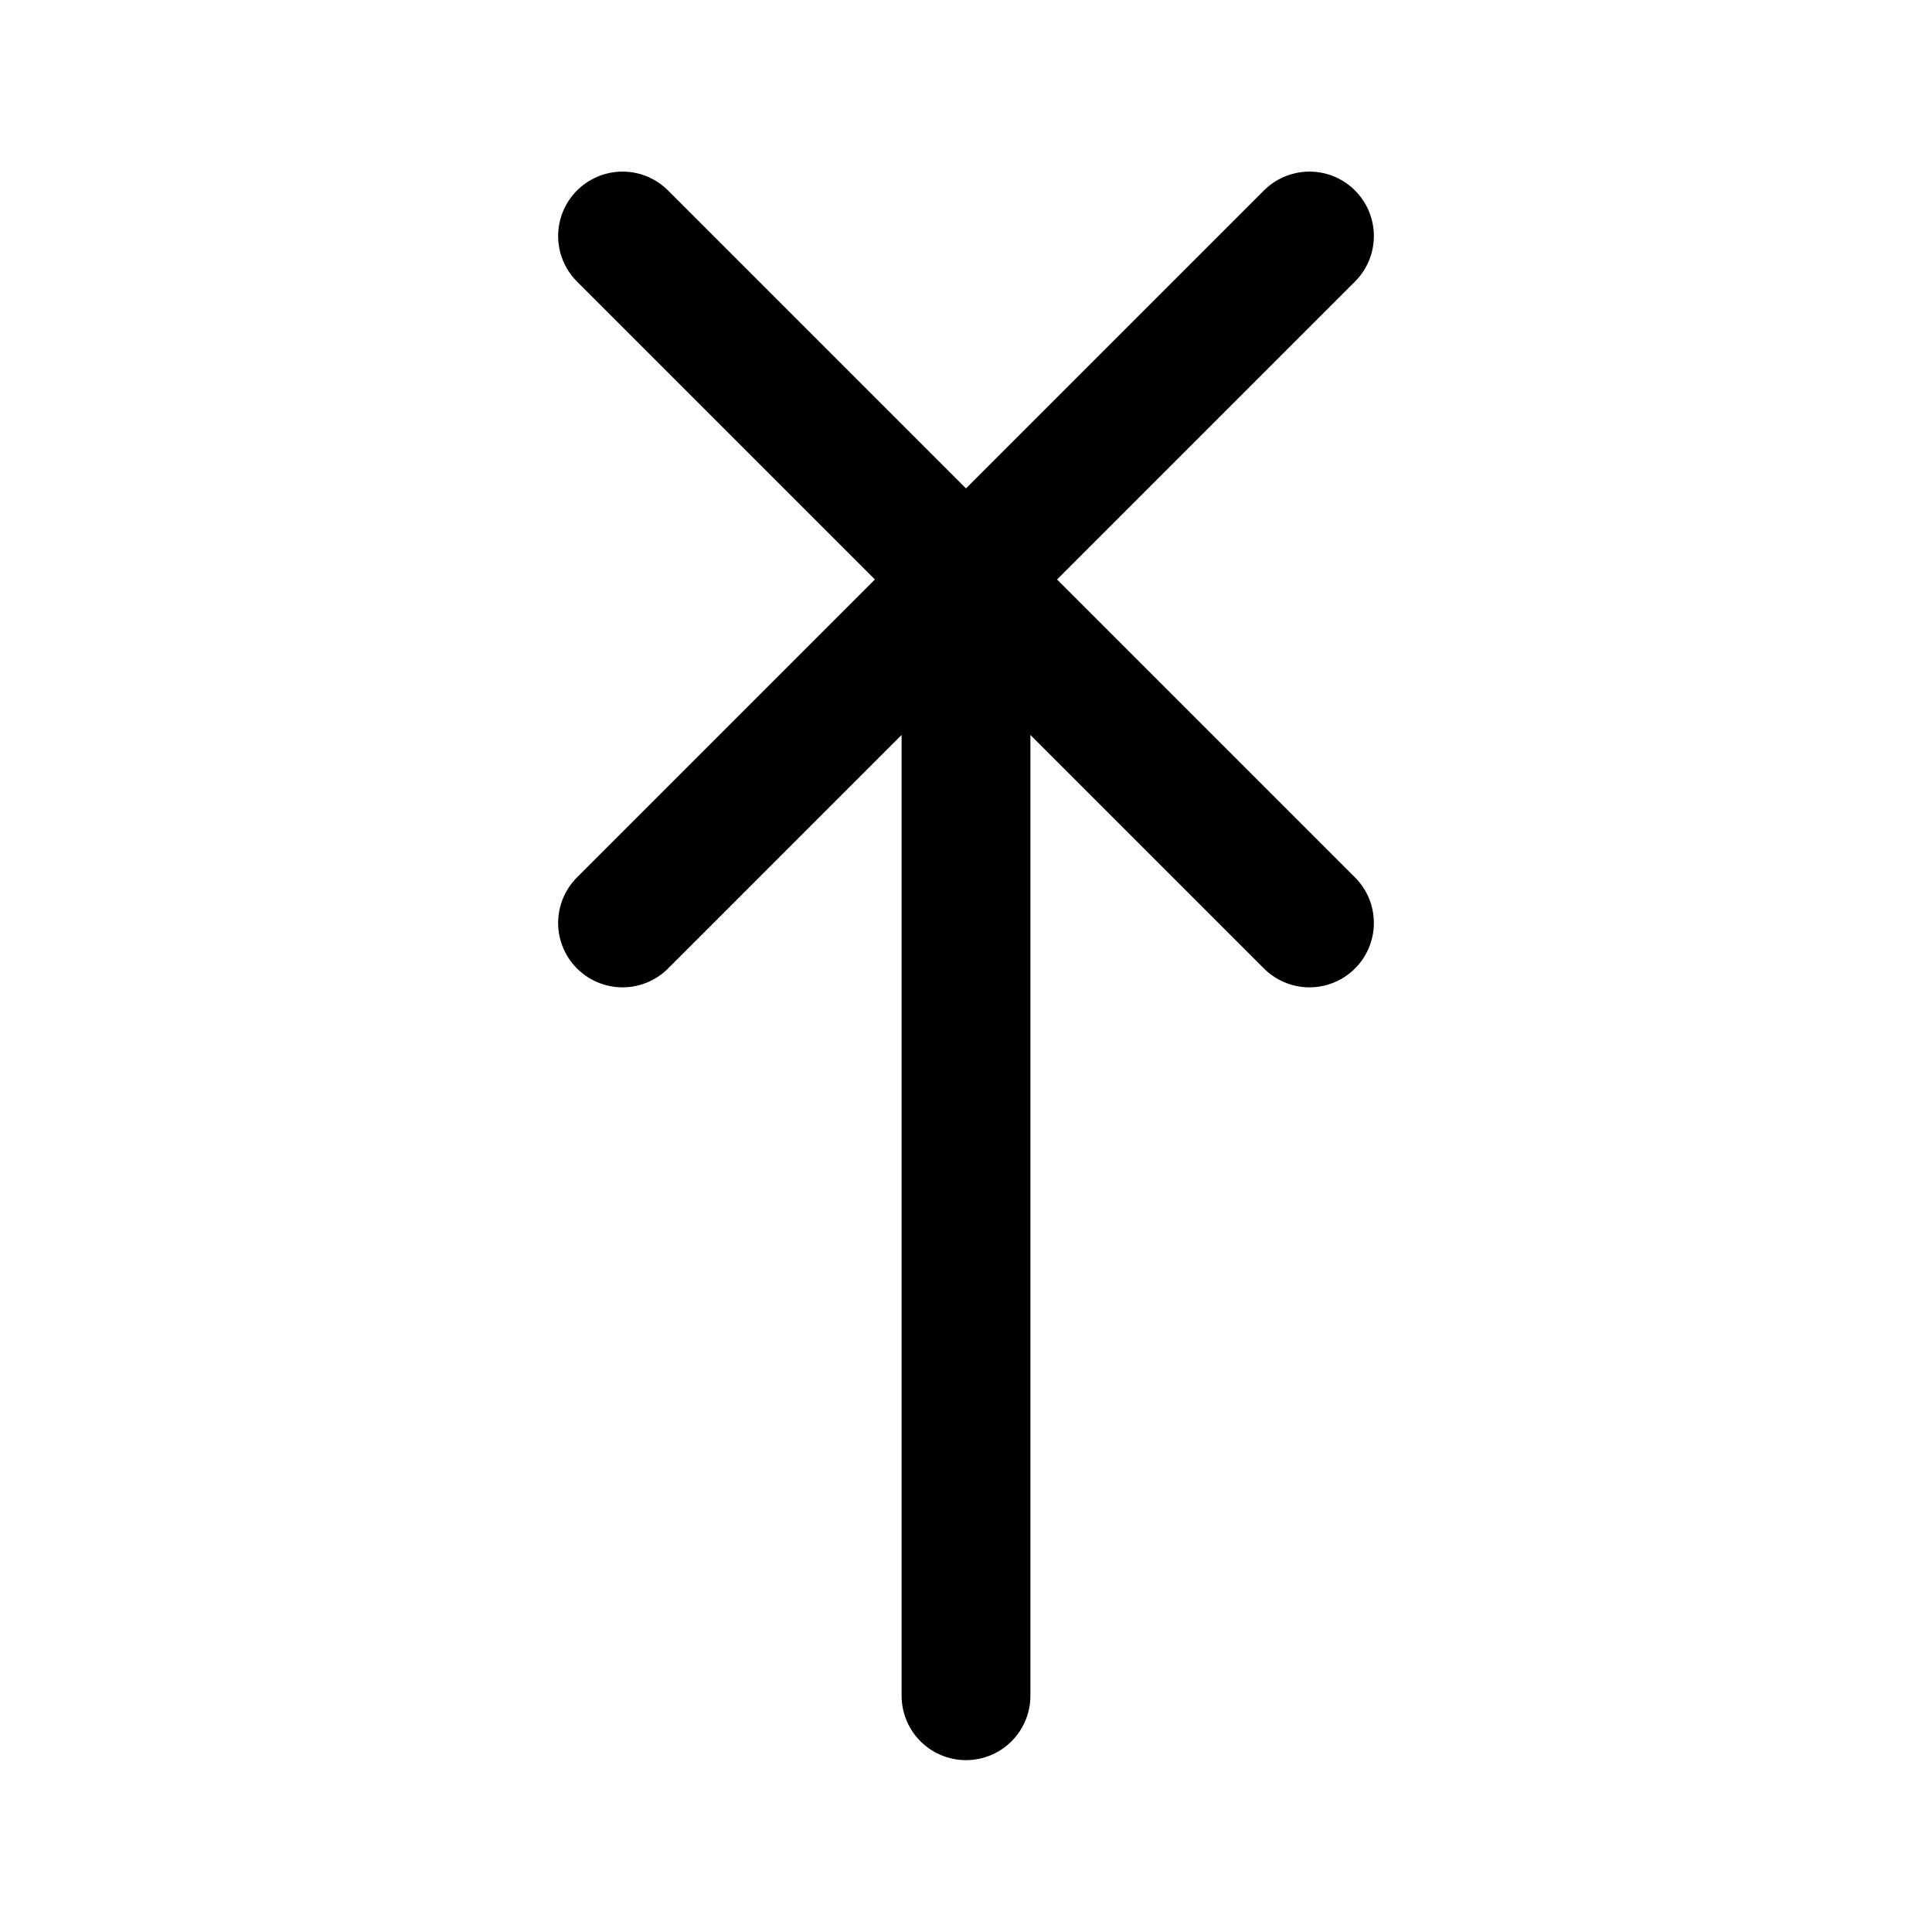
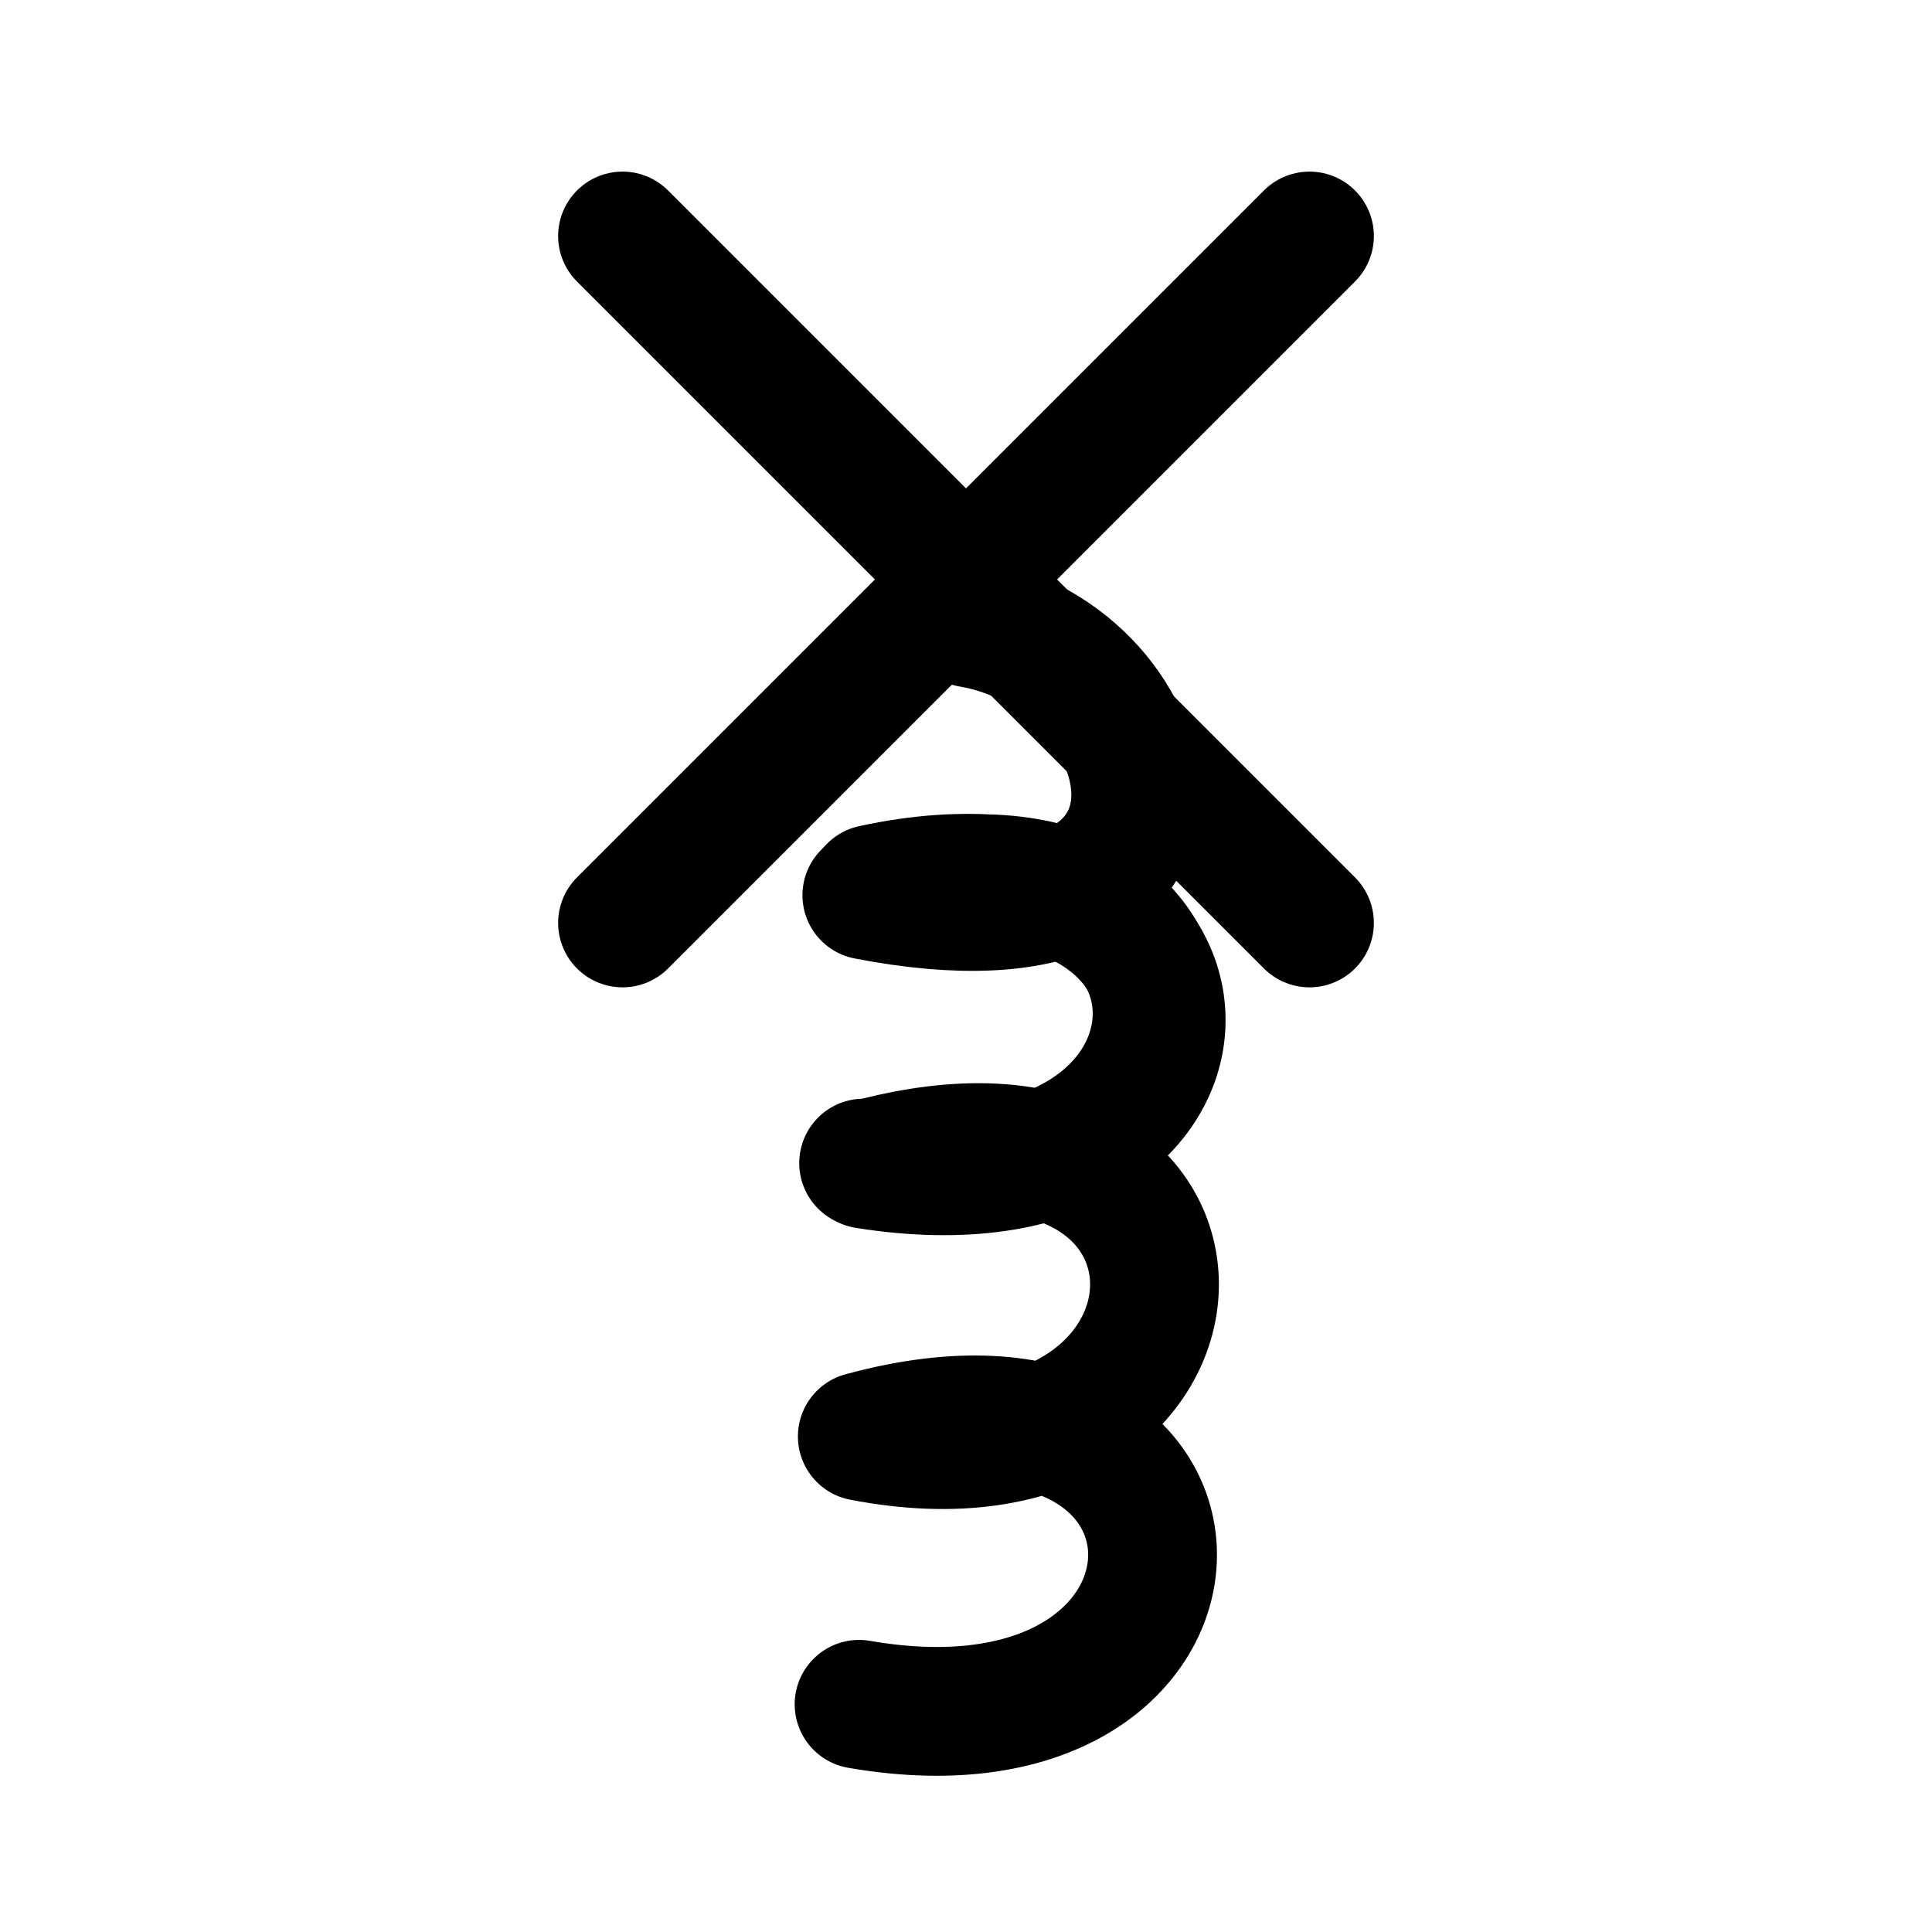
<svg xmlns="http://www.w3.org/2000/svg" viewBox="0 0 45 45" version="1.1" xml:space="preserve" x="0px" y="0px" width="0.5in" height="0.5in" id="svg2">
  <defs id="defs4">
    <style type="text/css" id="style6">
      path,circle {
        stroke:#000000;
        stroke-width: 3;
        stroke-linecap: round;
        stroke-linejoin: round;
        fill: none
      }</style>
+     <style id="style6-6" type="text/css">
+       path,circle {
+         stroke:#000000;
+         stroke-width: 3;
+         stroke-linecap: round;
+         stroke-linejoin: round;
+         fill: none
+       }</style>
+     <style id="style6-3" type="text/css">
+       path,circle {
+         stroke:#000000;
+         stroke-width: 3;
+         stroke-linecap: round;
+         stroke-linejoin: round;
+         fill: none
+       }</style>
+     <style id="style6-8" type="text/css">
+       path,circle {
+         stroke:#000000;
+         stroke-width: 3;
+         stroke-linecap: round;
+         stroke-linejoin: round;
+         fill: none
+       }</style>
  </defs>
-   <path d="m 22.5,39.497 0,-25" id="path8" style="fill:none;stroke:#000000;stroke-width:3;stroke-linecap:round;stroke-linejoin:round" />
  <path d="m 14.5,5.497 16,16" id="path10" style="fill:none;stroke:#000000;stroke-width:3;stroke-linecap:round;stroke-linejoin:round" />
  <path d="m 30.5,5.497 -16,16" id="path12" style="fill:none;stroke:#000000;stroke-width:3;stroke-linecap:round;stroke-linejoin:round" />
+   <g id="g5070" transform="translate(-1.356373,0.3337736)">
+     <path id="path5401" d="m 21.684,20.375 c 8.864,-1.923 9.103,7.882 -0.155,6.41 9.14,-2.515 8.801,8.058 -0.088,6.339 9.064,-2.472 8.989,7.812 -0.075,6.239" style="opacity:1;fill:none;fill-opacity:1;stroke:#000000;stroke-width:3;stroke-linecap:round;stroke-linejoin:round;stroke-miterlimit:4;stroke-dasharray:none;stroke-dashoffset:0;stroke-opacity:1" />
+     <path style="opacity:1;fill:none;fill-opacity:1;stroke:#000000;stroke-width:3;stroke-linecap:round;stroke-linejoin:round;stroke-miterlimit:4;stroke-dasharray:none;stroke-dashoffset:0;stroke-opacity:1" d="m 23.965,14.179 c 4.585,0.768 6.47,8.058 -2.418,6.339 9.064,-2.472 8.989,7.812 -0.075,6.239" id="path4157" />
+   </g>
</svg>
